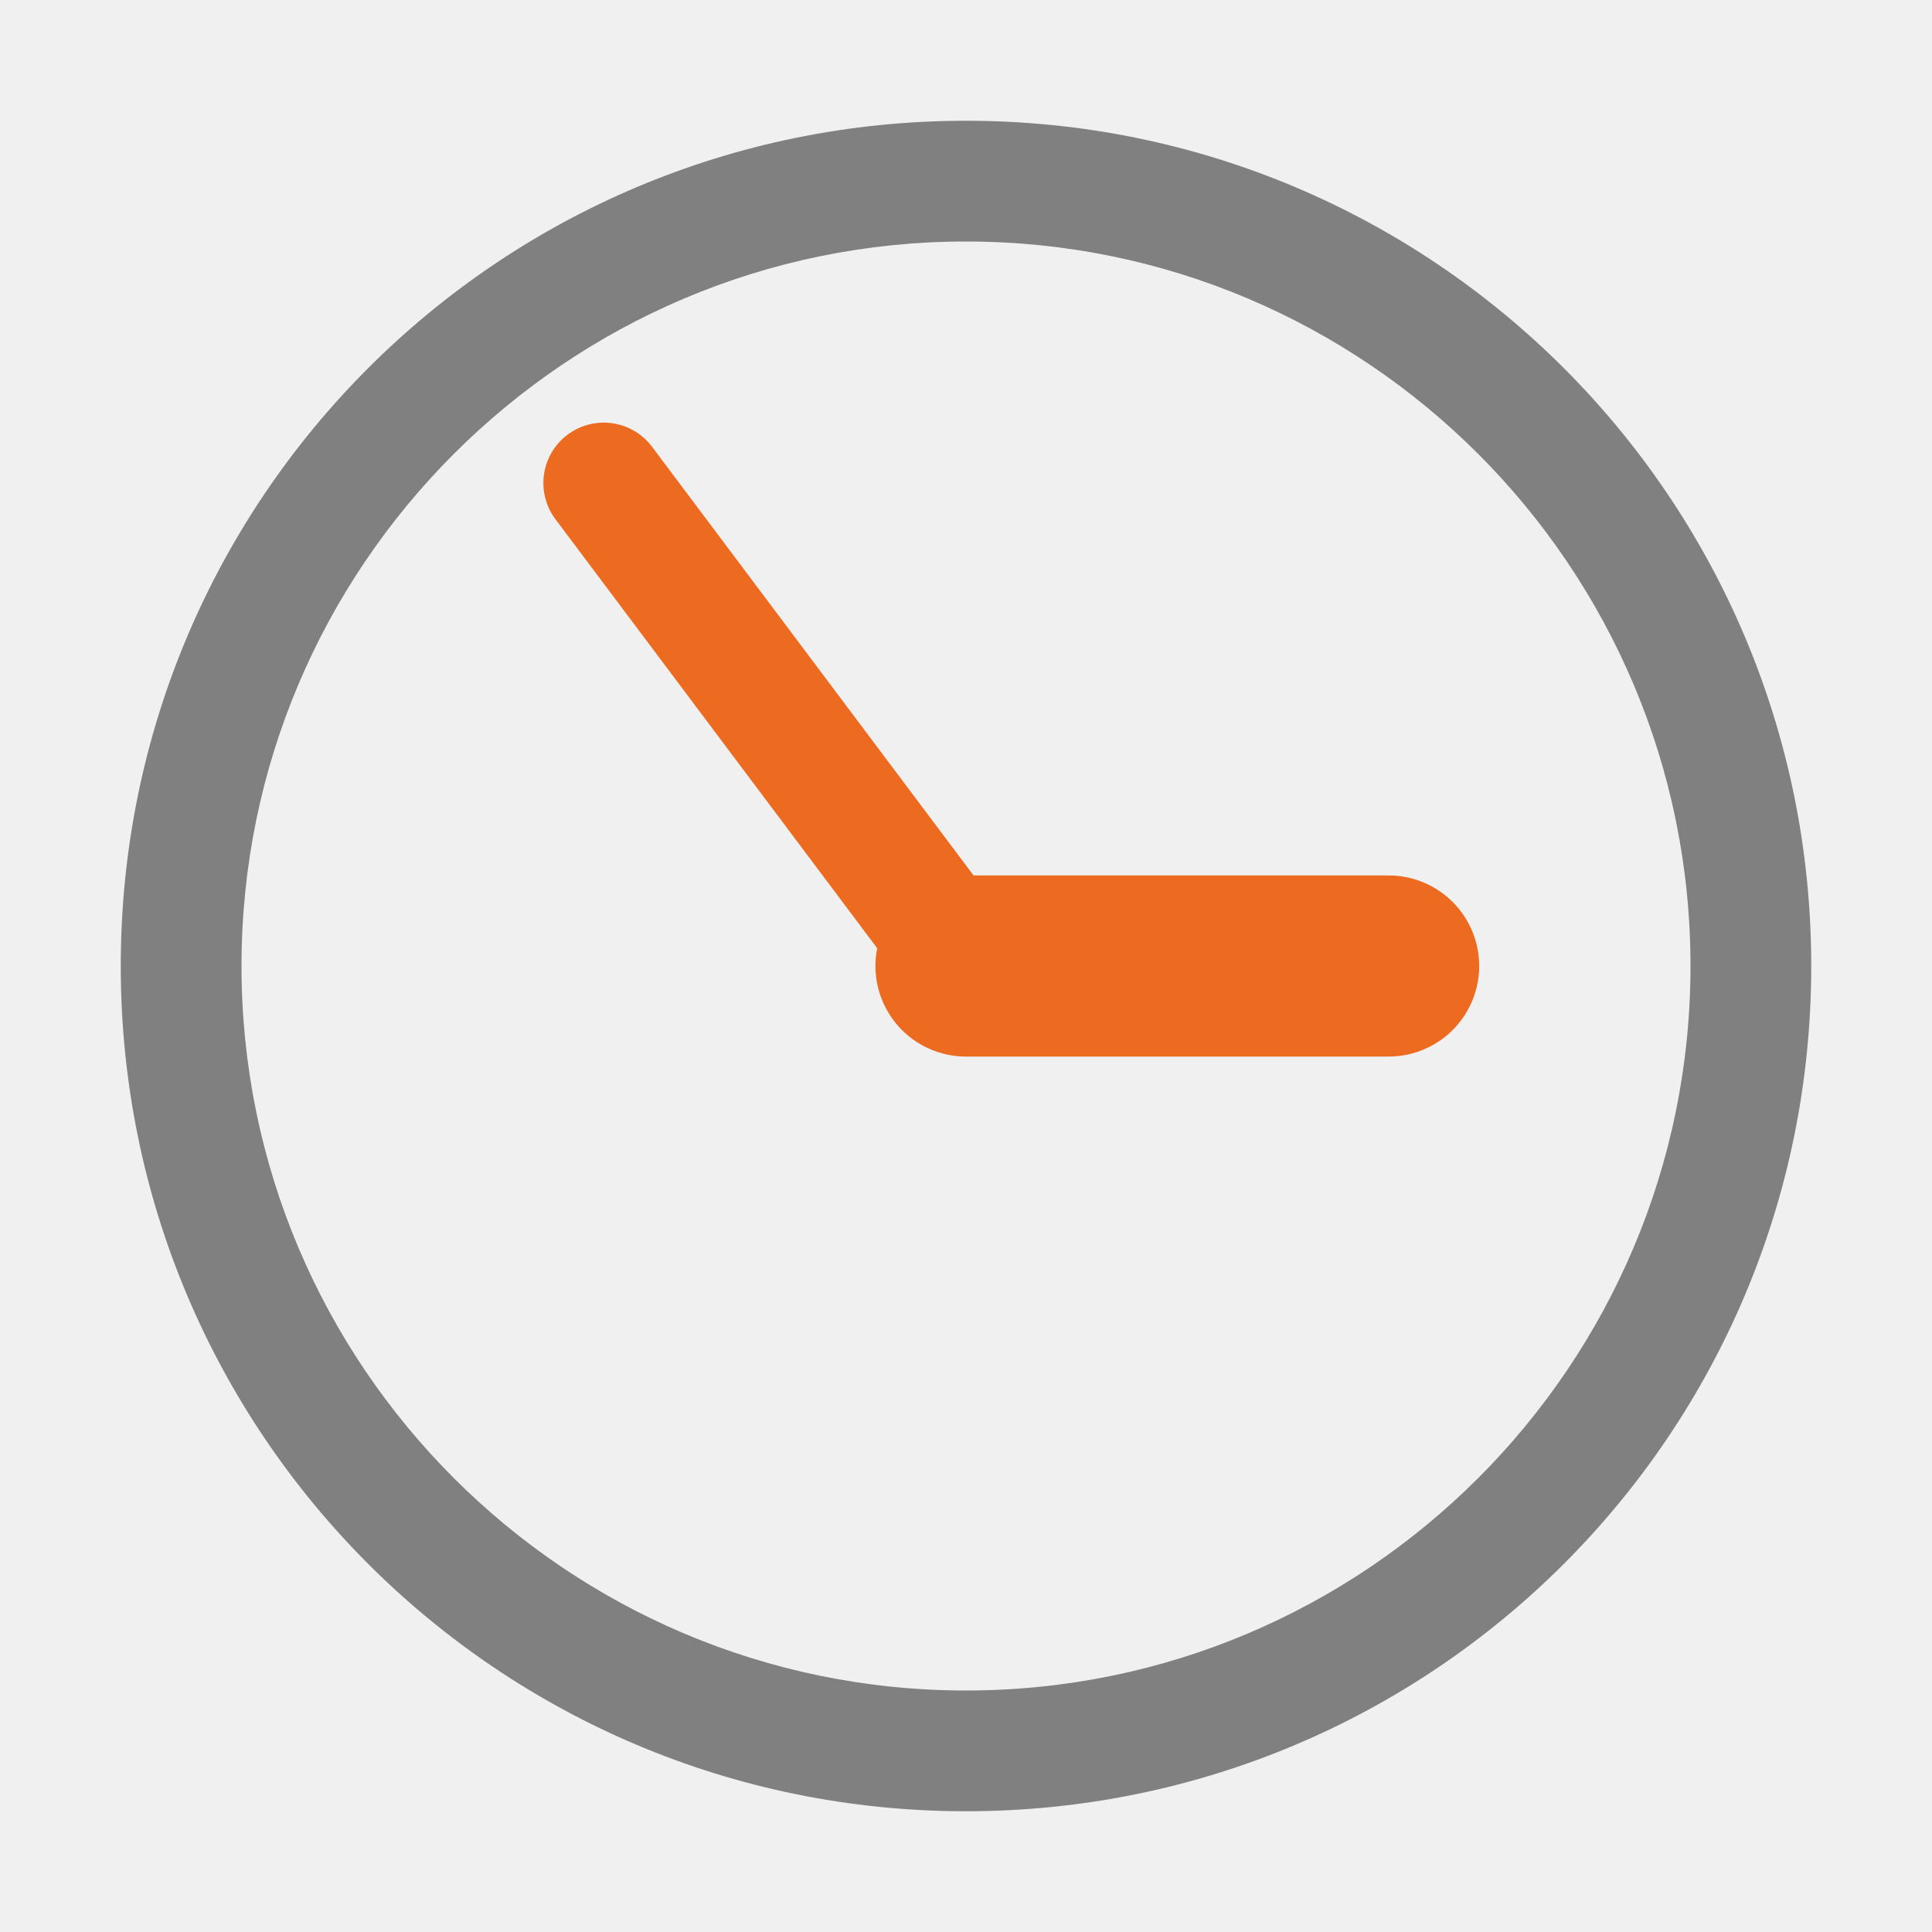
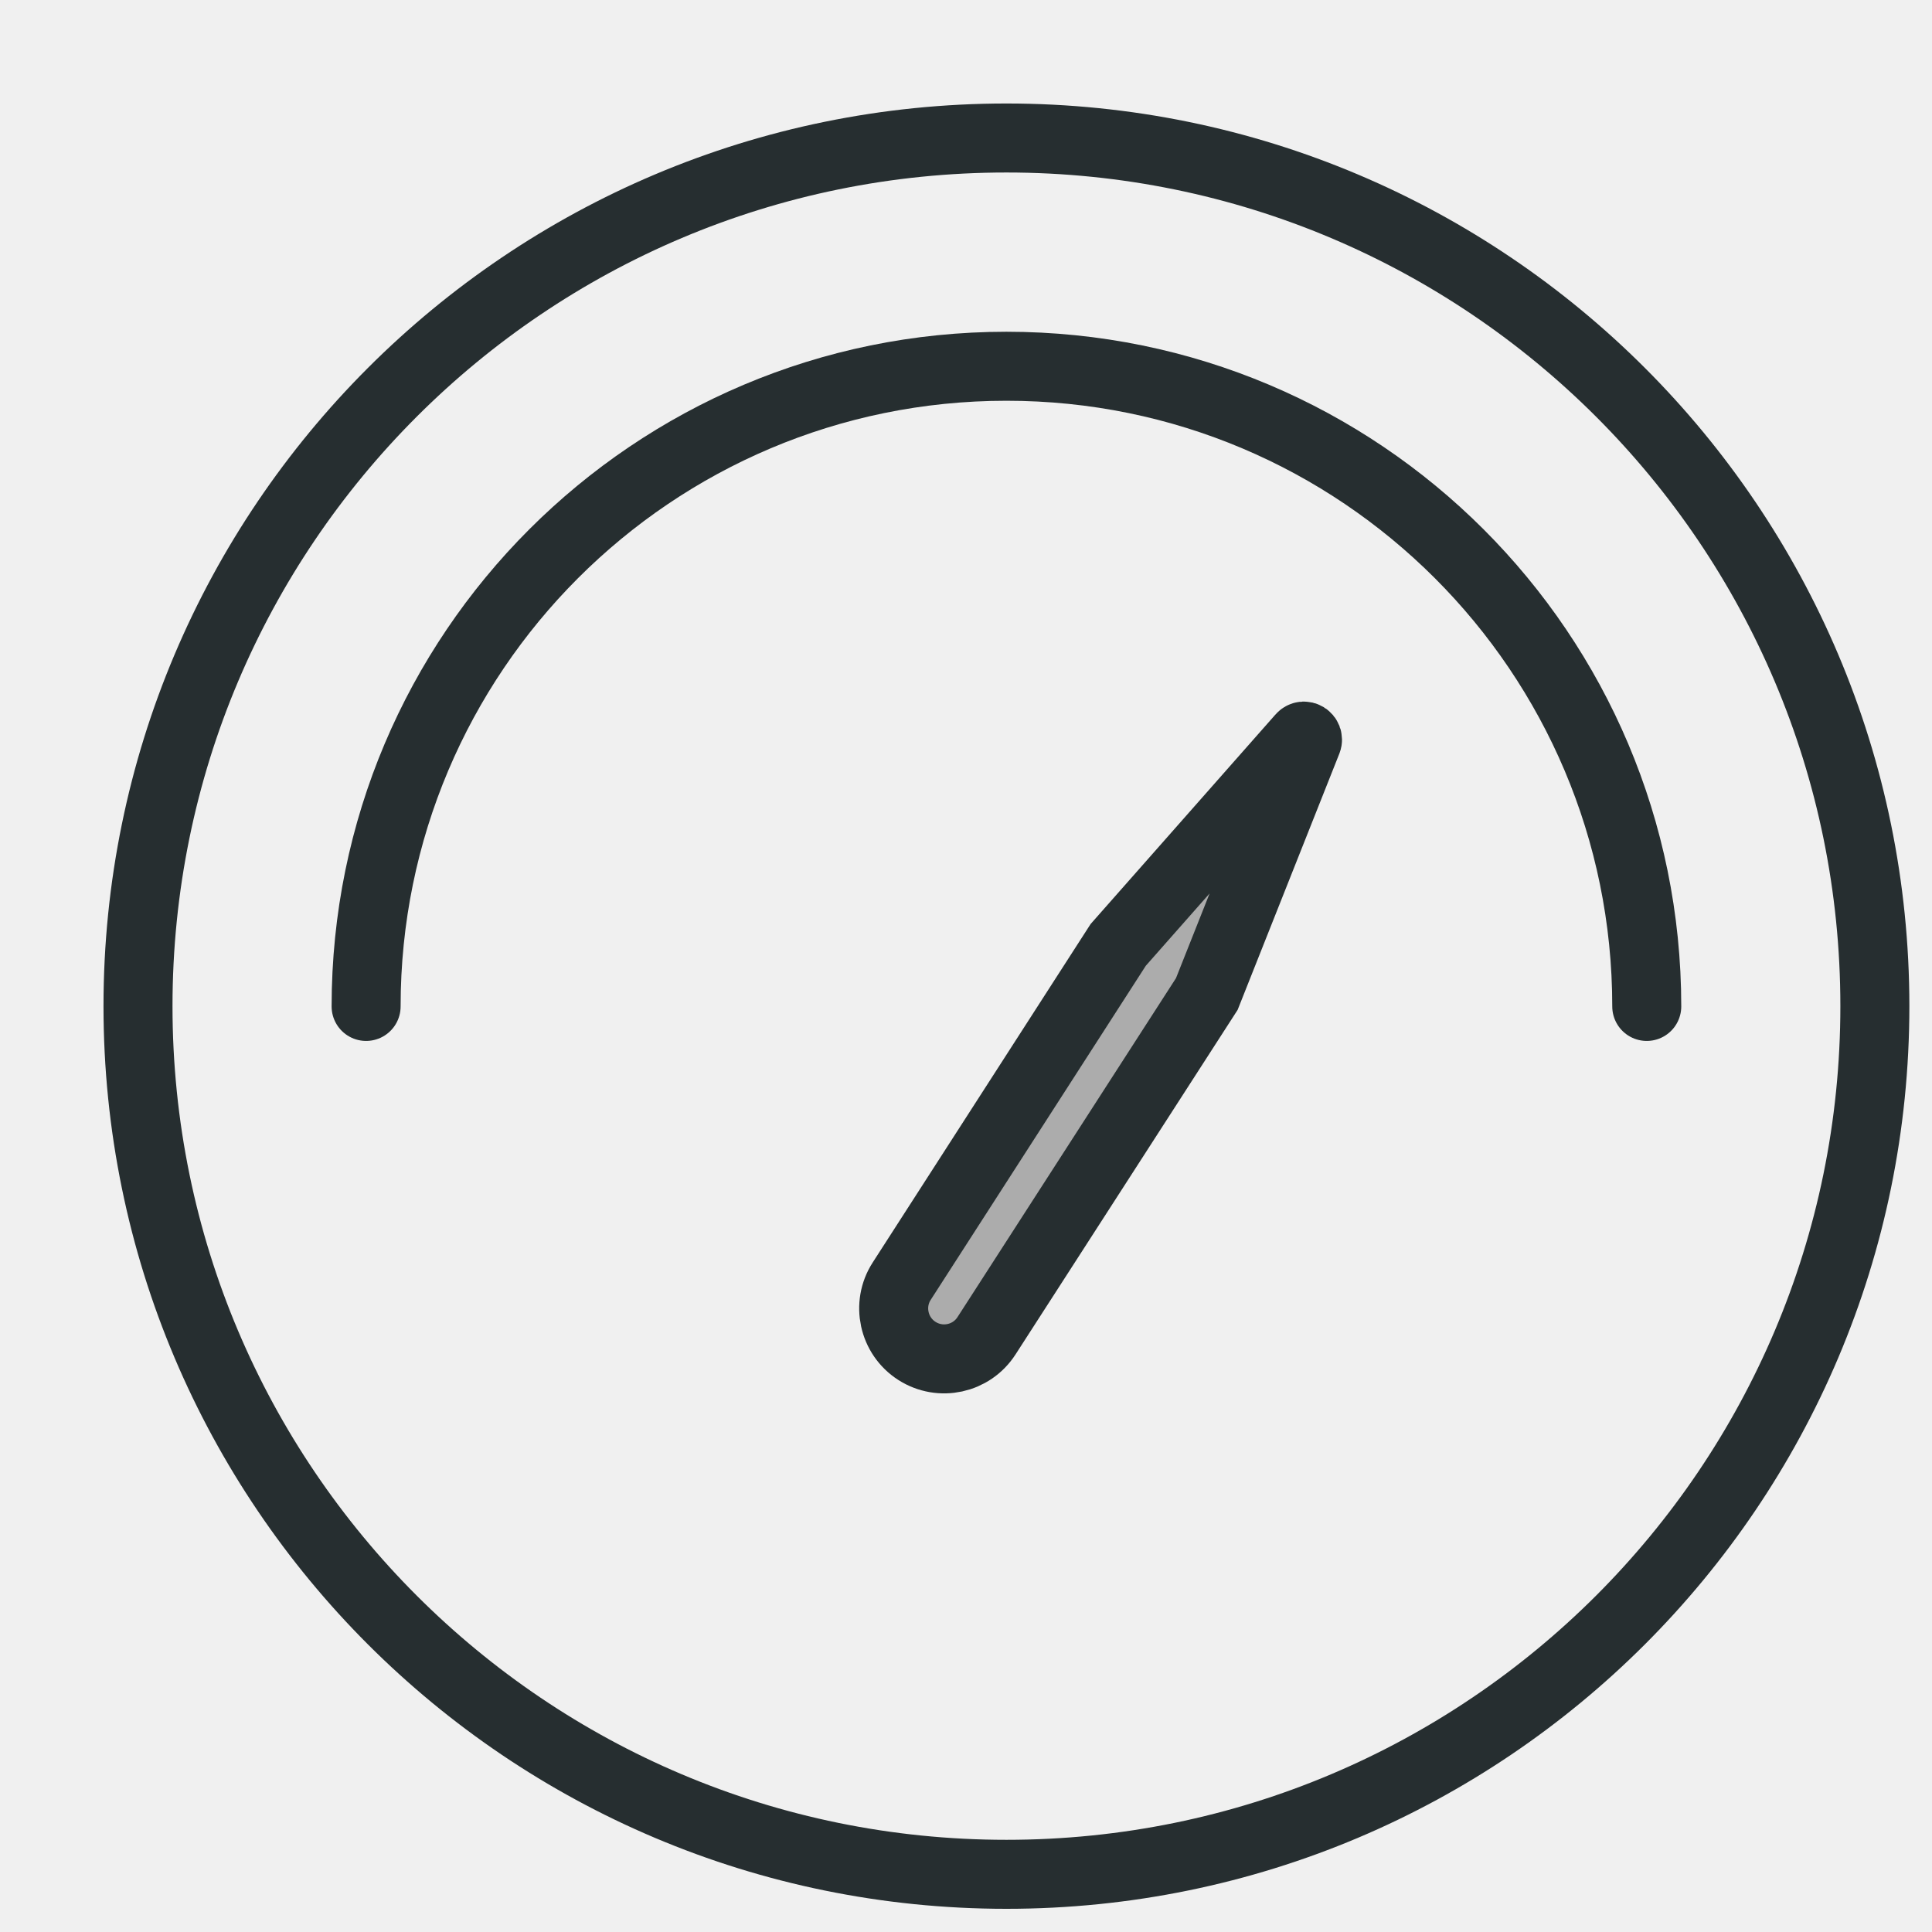
- <svg xmlns="http://www.w3.org/2000/svg" version="1.0" id="Layer_1" x="0px" y="0px" viewBox="0 0 16 16" enable-background="new 0 0 16 16" xml:space="preserve">
-   <g id="time">
-     <g>
-       <path fill="#808080" d="M8,2c3.31,0,6,2.69,6,6s-2.69,6-6,6s-6-2.69-6-6S4.69,2,8,2 M8,1C4.13,1,1,4.13,1,8s3.13,7,7,7s7-3.13,7-7    S11.87,1,8,1L8,1z" />
-     </g>
-     <g>
-       <line fill="none" stroke="#ED6B21" stroke-linecap="round" stroke-miterlimit="10" x1="5" y1="4" x2="8" y2="8" />
-     </g>
-     <line fill="none" stroke="#ED6B21" stroke-width="1.5" stroke-linecap="round" stroke-miterlimit="10" x1="11.5" y1="8" x2="8" y2="8" />
+ <svg xmlns="http://www.w3.org/2000/svg" width="14" height="14" viewBox="0 0 14 14" fill="none">
+   <g clip-path="url(#clip0_1018_9518)">
+     <path d="M7.293 13.582C10.768 13.582 13.586 10.765 13.586 7.291C13.586 3.817 10.768 1 7.293 1C3.817 1 1 3.817 1 7.291C1 10.765 3.817 13.582 7.293 13.582Z" stroke="#262E30" stroke-width="0.5" stroke-miterlimit="10" />
+     <path d="M2.653 7.293C2.653 4.731 4.73 2.654 7.293 2.654C9.856 2.654 11.933 4.731 11.933 7.293" stroke="#262E30" stroke-width="0.5" stroke-miterlimit="10" stroke-linecap="round" />
+     <path d="M6.644 9.789C6.474 9.68 6.425 9.453 6.534 9.284L8.103 6.847L9.43 5.343C9.449 5.321 9.483 5.343 9.473 5.369L8.745 7.203L7.149 9.679C7.04 9.849 6.814 9.898 6.644 9.789Z" fill="#ACACAC" stroke="#262E30" stroke-width="0.5" stroke-miterlimit="10" />
  </g>
+   <defs>
+     <clipPath id="clip0_1018_9518">
+       <rect width="14" height="14" fill="white" transform="translate(0 14) rotate(-90)" />
+     </clipPath>
+   </defs>
</svg>
